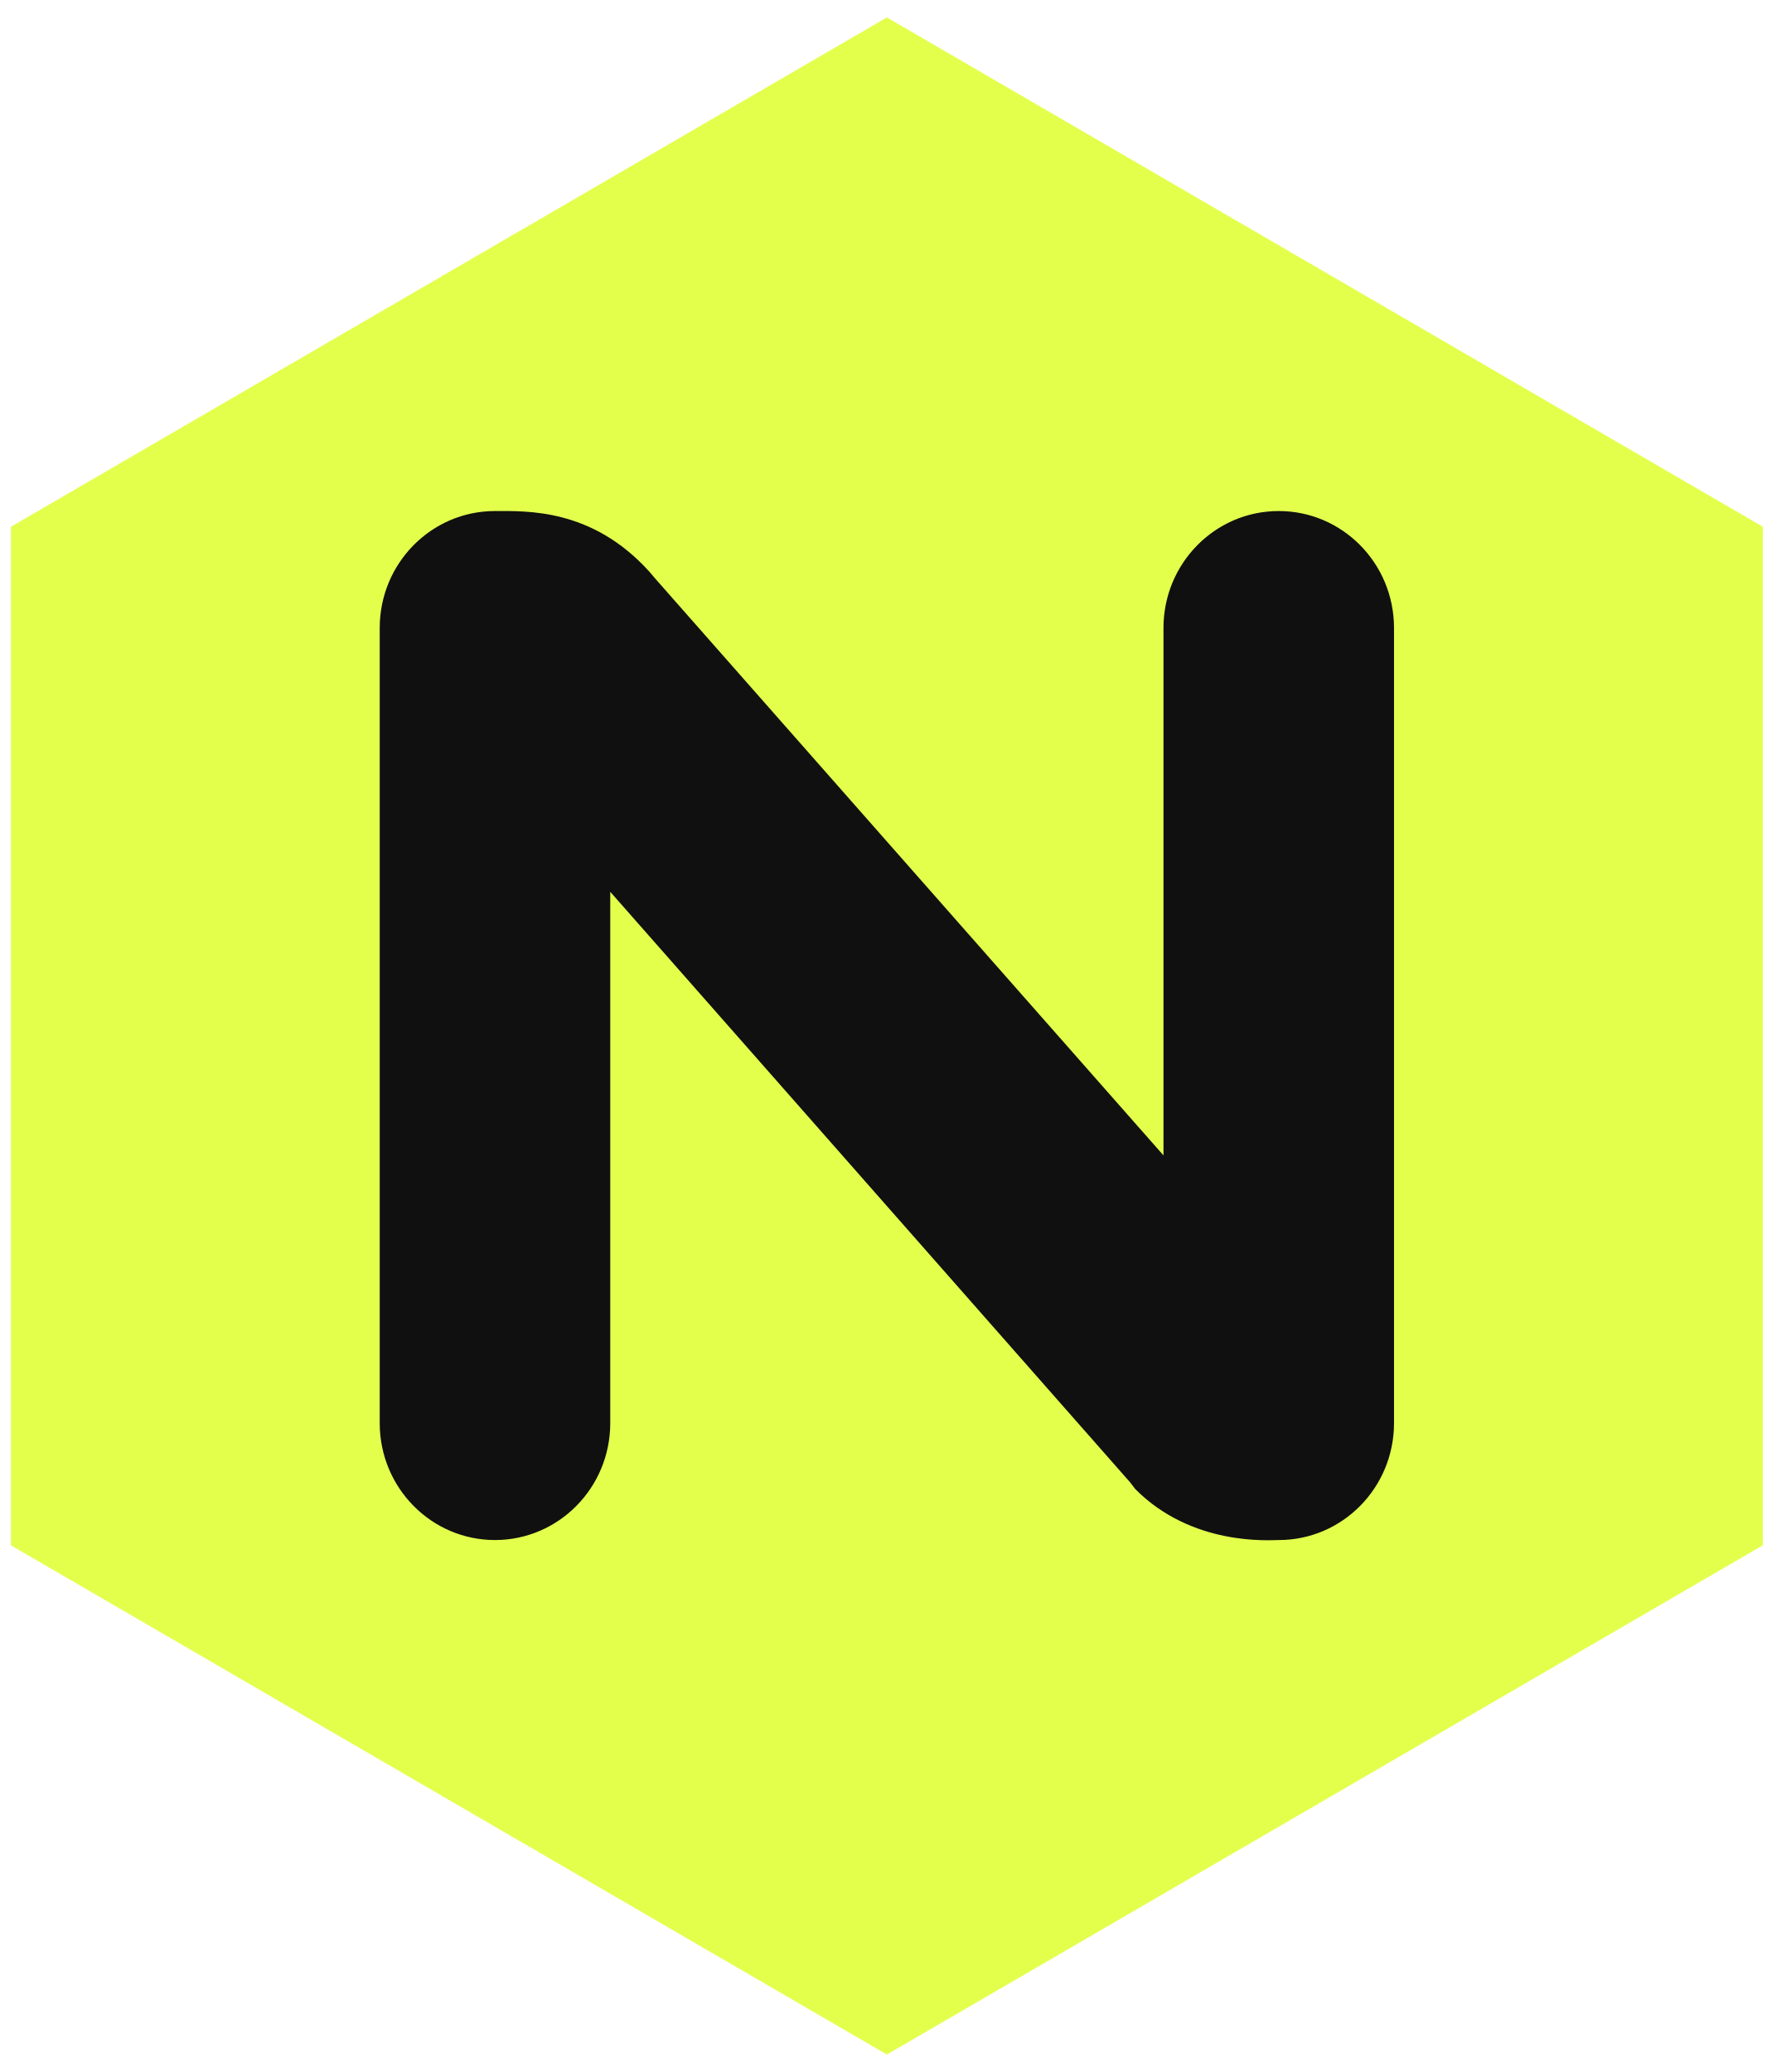
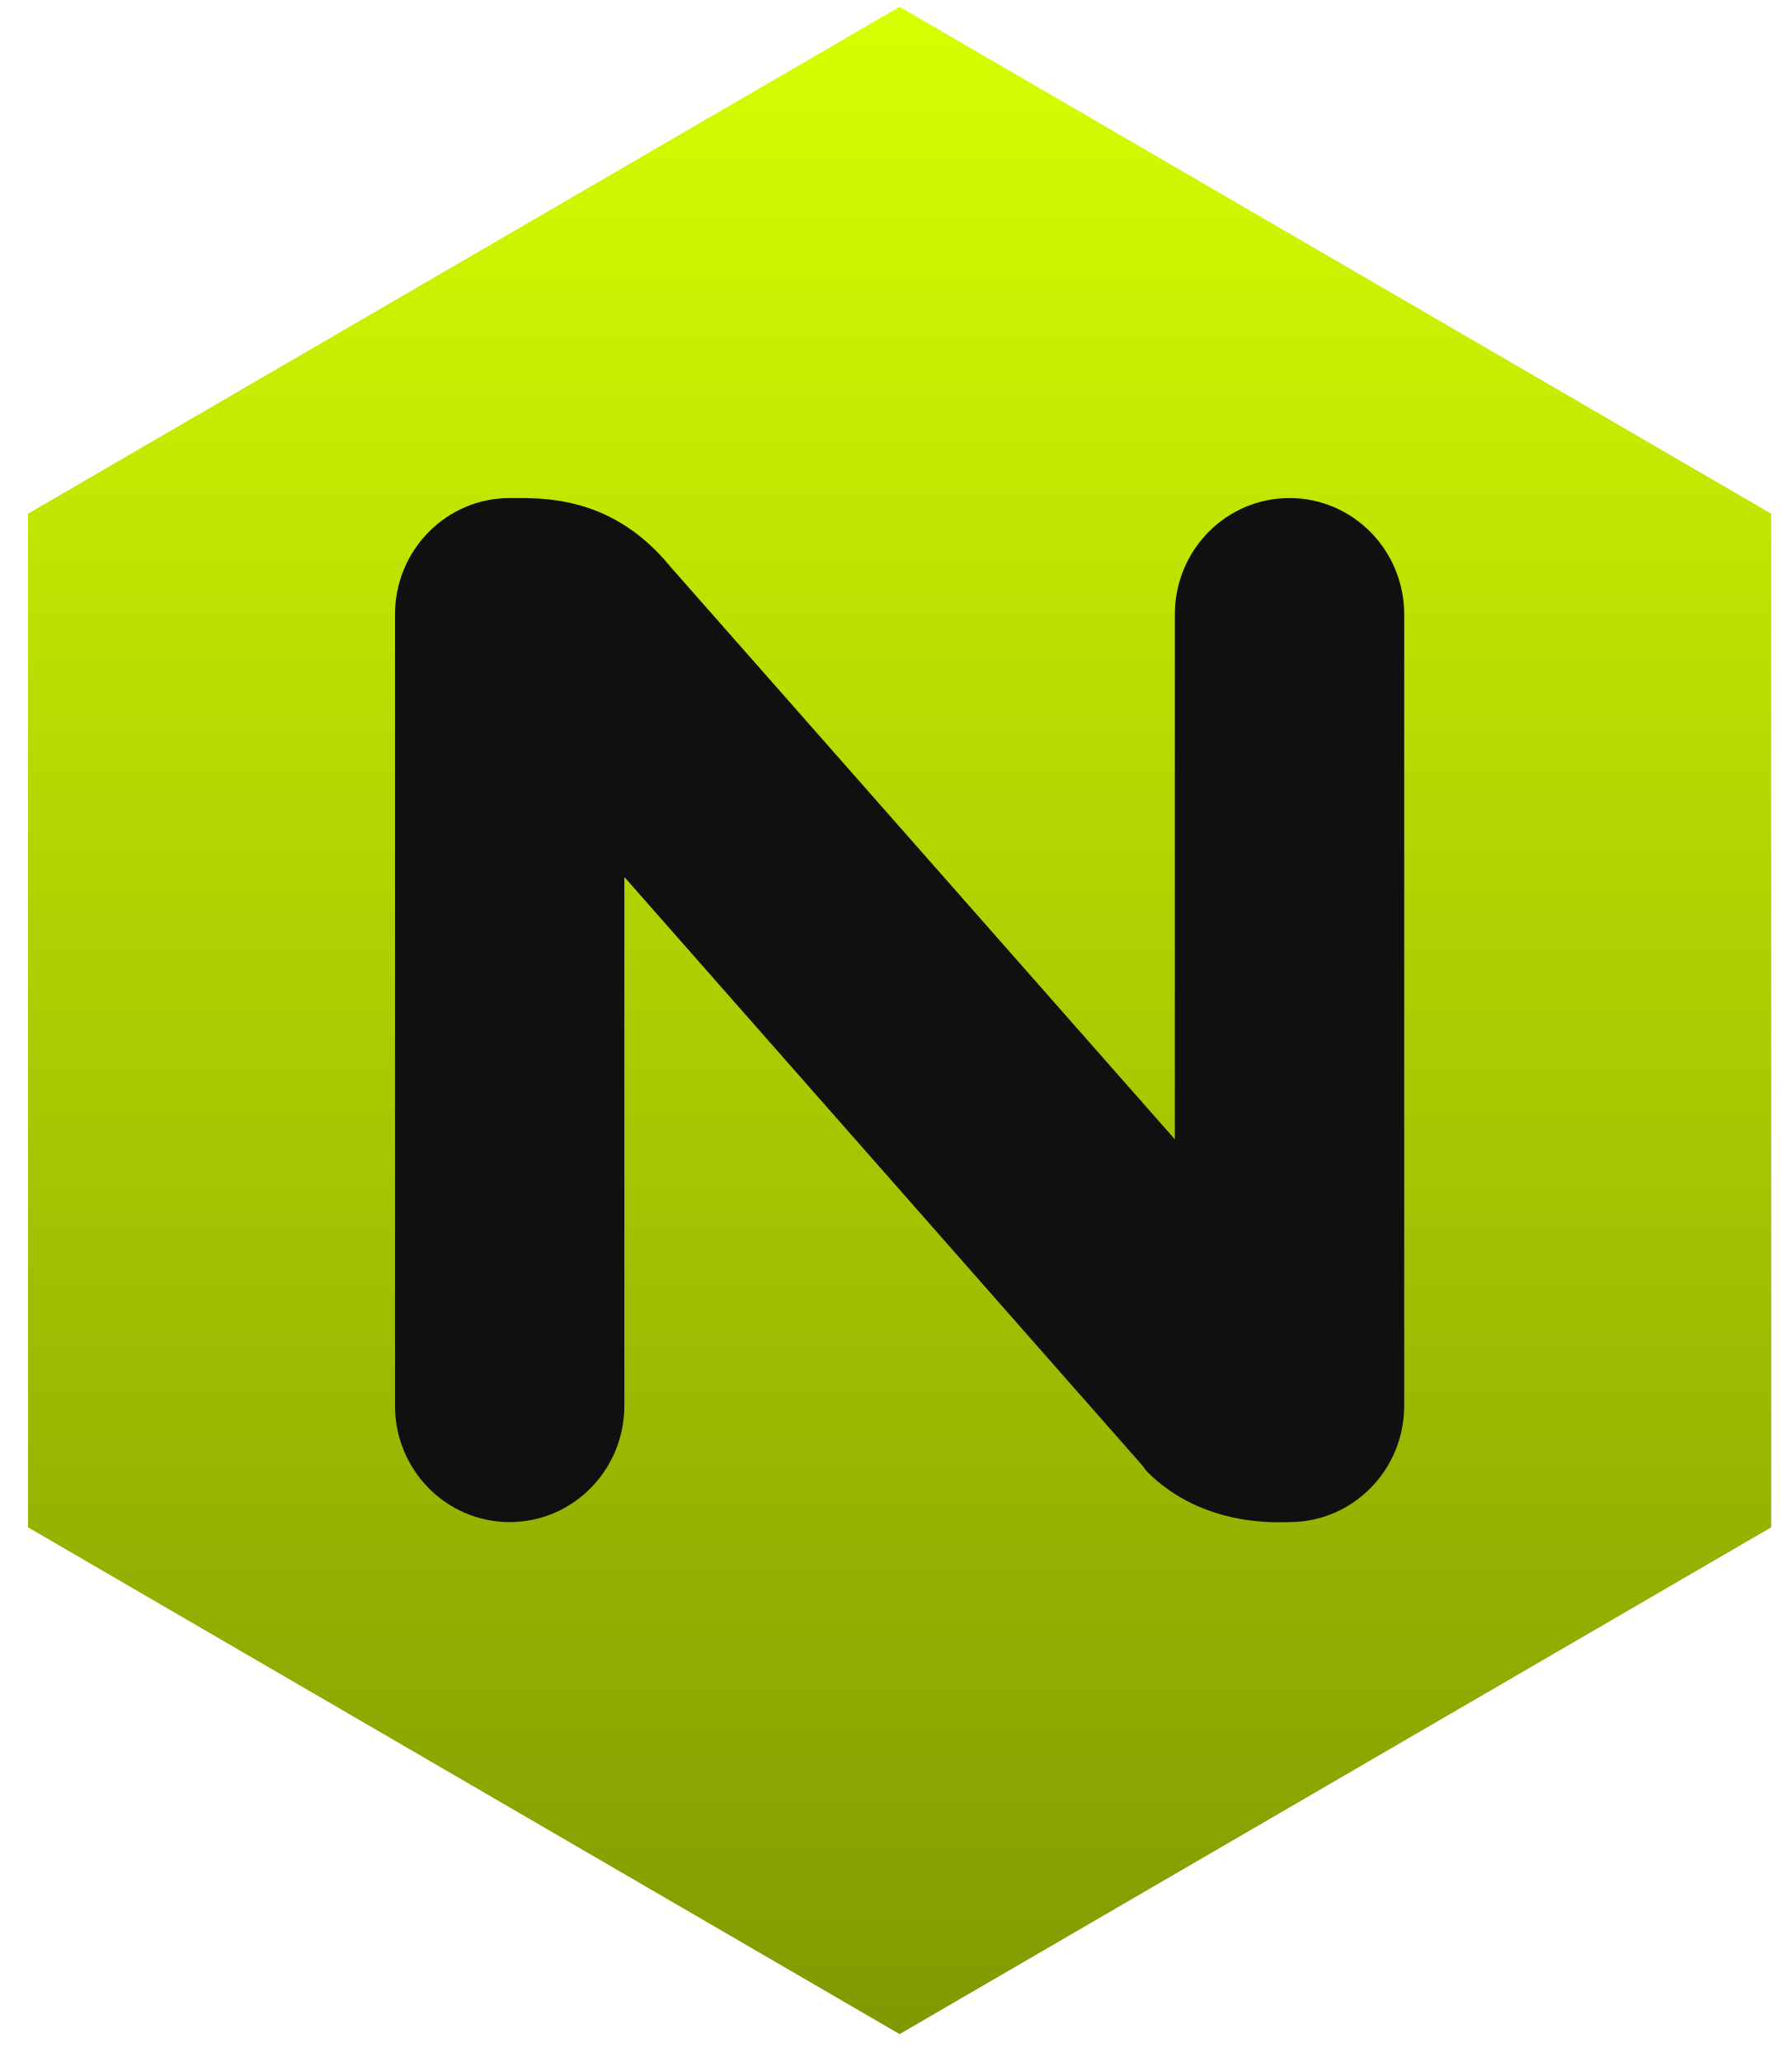
- <svg xmlns="http://www.w3.org/2000/svg" width="52" height="61" viewBox="0 0 52 61" fill="none">
-   <path d="M51.898 45.494V15.508L26.11 0.513L0.321 15.508V45.494L26.11 60.486L51.898 45.494Z" fill="#D7FF01" fill-opacity="0.7" />
-   <path d="M37.646 15.045C35.772 15.045 34.253 16.586 34.253 18.488V34.015L19.301 17.046L19.123 16.837C17.435 14.96 15.505 15.045 14.572 15.045C12.698 15.045 11.179 16.586 11.179 18.488V41.897C11.179 43.798 12.698 45.339 14.572 45.339C16.447 45.339 17.966 43.798 17.966 41.897V26.255L33.273 43.643L33.422 43.838C35.095 45.523 37.368 45.339 37.646 45.339C39.521 45.339 41.04 43.798 41.04 41.897V18.488C41.04 16.586 39.521 15.045 37.646 15.045Z" fill="#101010" />
+ <svg xmlns="http://www.w3.org/2000/svg" width="53" height="61" viewBox="0 0 53 61" fill="none">
+   <path d="M52.406 45.183V15.197L26.617 0.202L0.829 15.197V45.183L26.617 60.175L52.406 45.183Z" fill="url(#paint0_linear_1142_184)" />
+   <path d="M38.154 14.734C36.279 14.734 34.761 16.275 34.761 18.177V33.704L19.809 16.735L19.631 16.526C17.943 14.649 16.013 14.734 15.08 14.734C13.206 14.734 11.687 16.275 11.687 18.177V41.586C11.687 43.487 13.206 45.028 15.08 45.028C16.954 45.028 18.473 43.487 18.473 41.586V25.944L33.781 43.332L33.93 43.527C35.602 45.212 37.876 45.028 38.154 45.028C40.028 45.028 41.547 43.487 41.547 41.586V18.177C41.547 16.275 40.028 14.734 38.154 14.734Z" fill="#101010" />
+   <defs>
+     <linearGradient id="paint0_linear_1142_184" x1="26.617" y1="0.202" x2="26.617" y2="60.175" gradientUnits="userSpaceOnUse">
+       <stop stop-color="#D7FF01" />
+       <stop offset="1" stop-color="#819901" />
+     </linearGradient>
+   </defs>
</svg>
